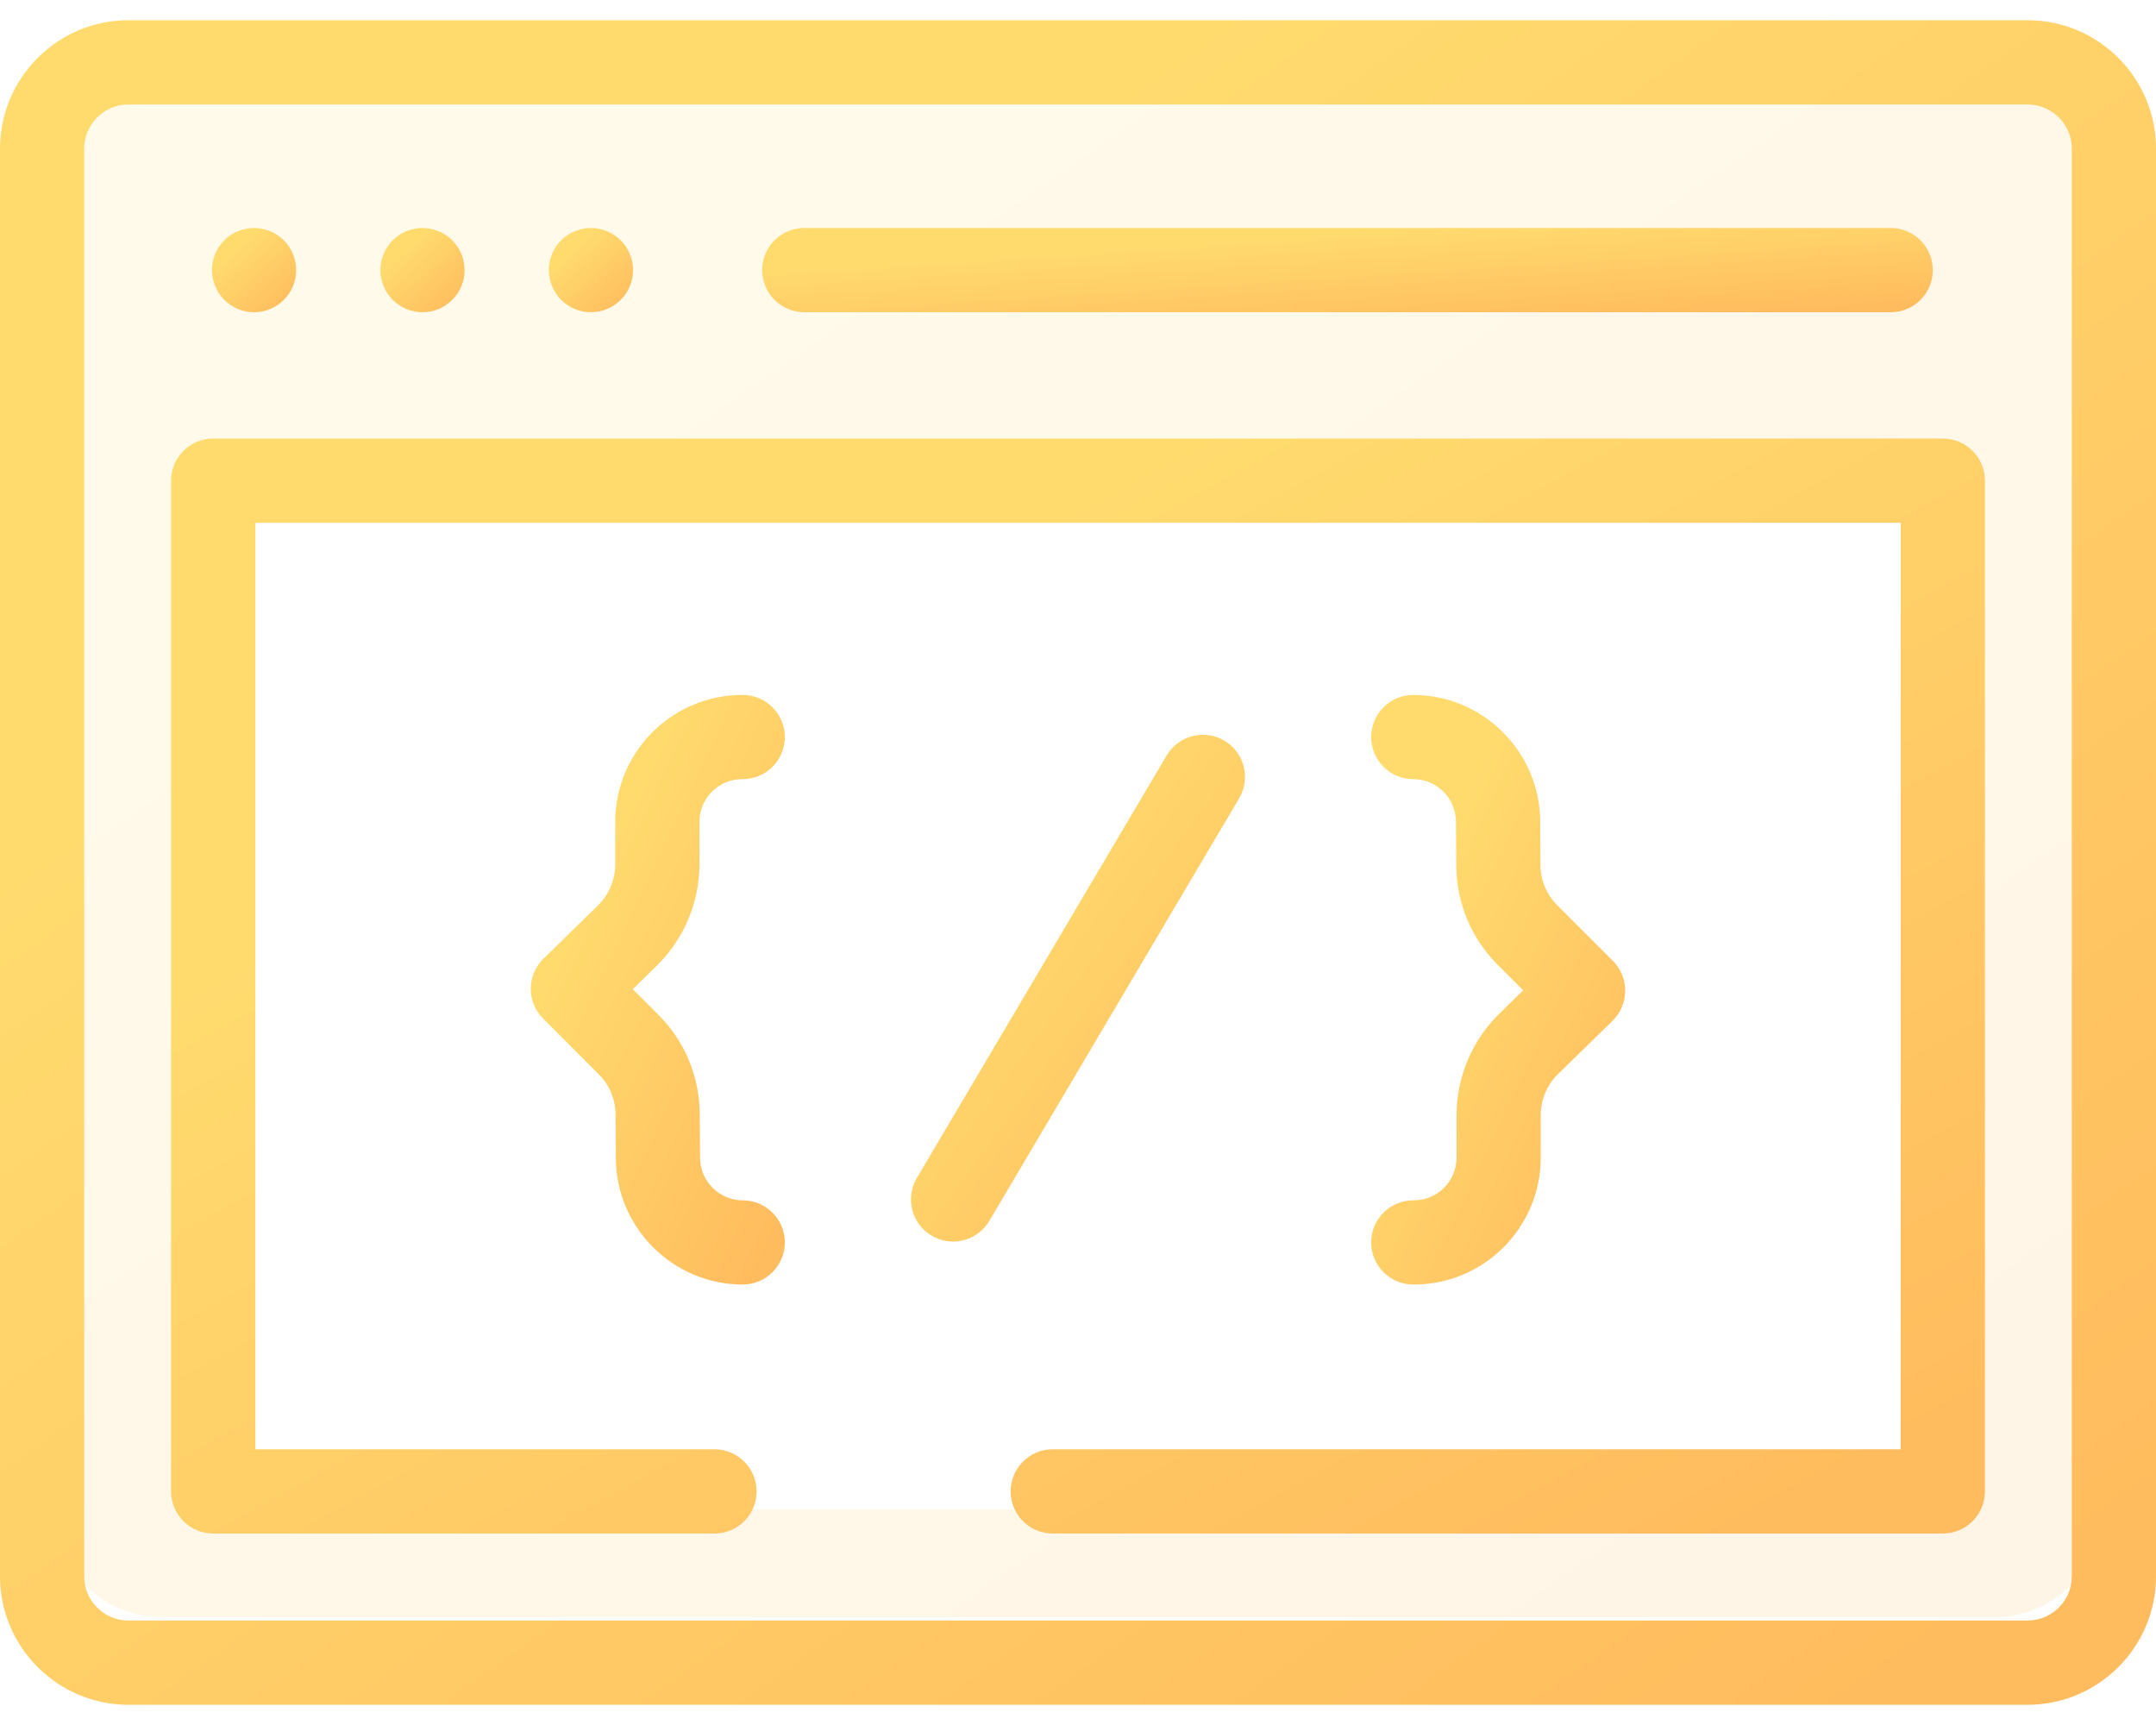
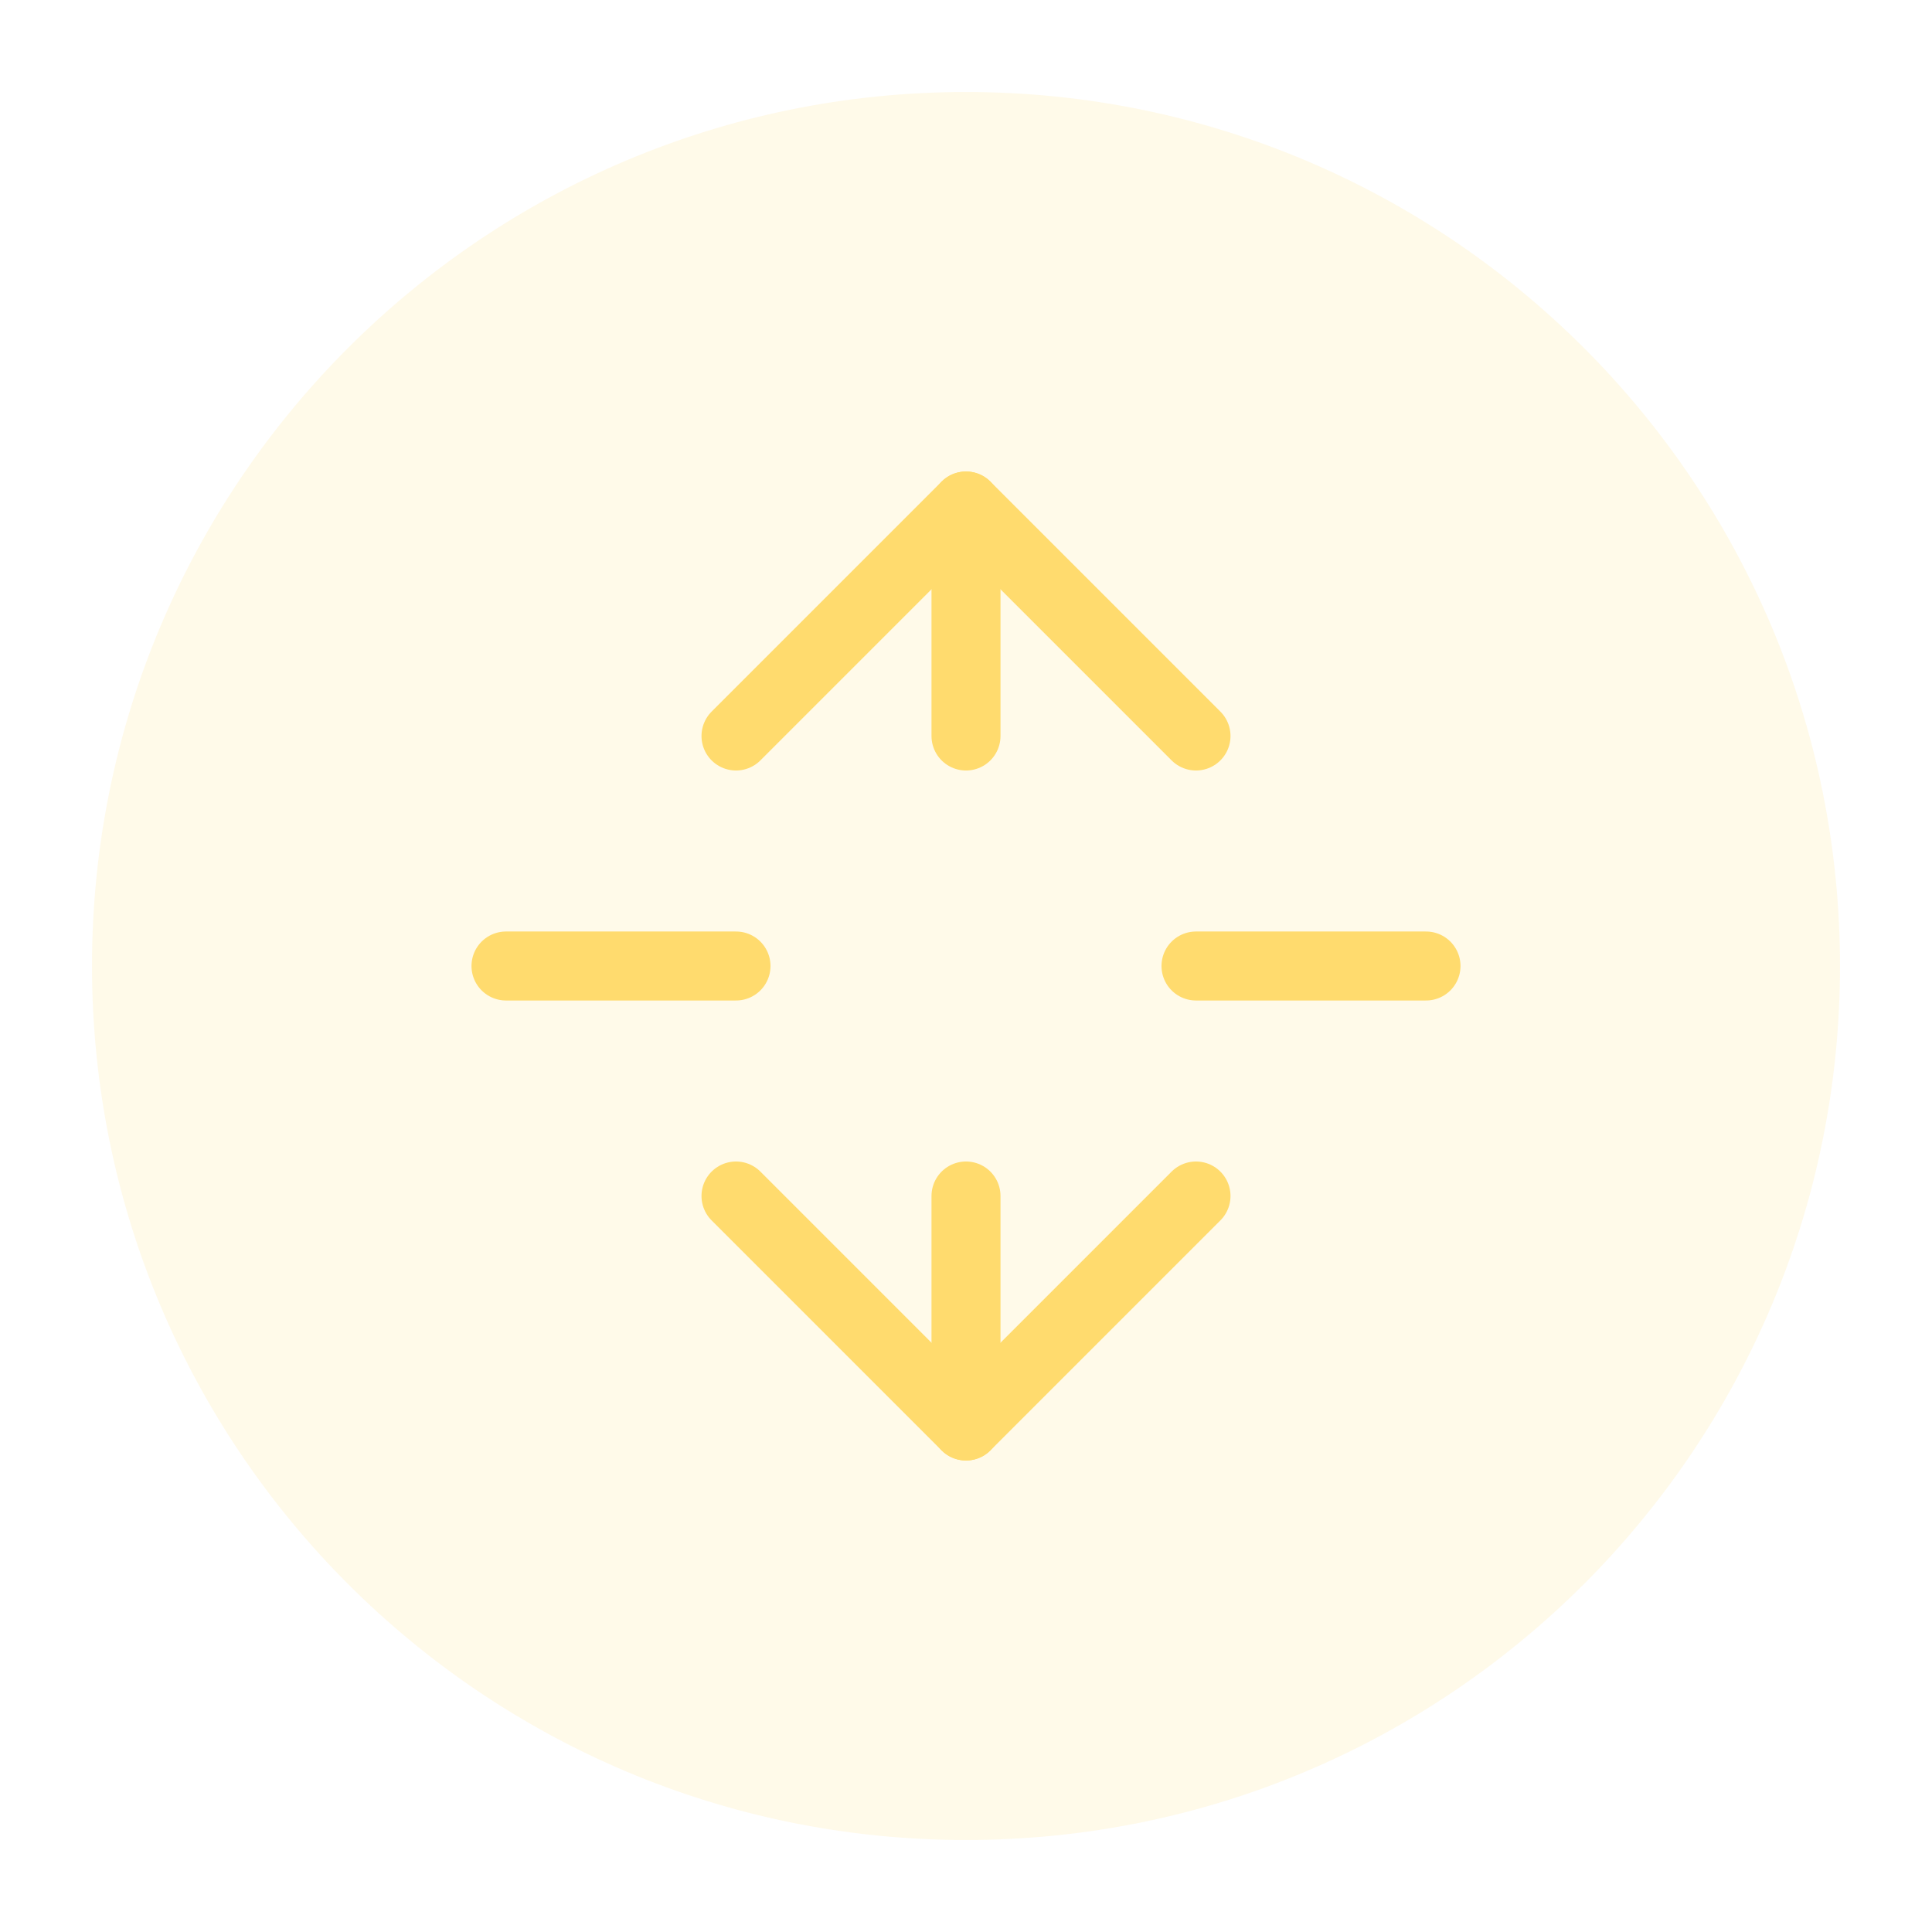
- <svg xmlns="http://www.w3.org/2000/svg" width="40" height="32" viewBox="0 0 40 32" fill="none">
-   <path opacity="0.15" fill-rule="evenodd" clip-rule="evenodd" d="M3 1C1.895 1 1 1.895 1 3V28C1 29.105 1.895 30 3 30H37C38.105 30 39 29.105 39 28V3C39 1.895 38.105 1 37 1H3ZM36 9H4V28H36V9Z" fill="url(#paint0_linear)" />
-   <path d="M37.617 0.375H2.383C1.069 0.375 0 1.444 0 2.758V29.242C0 30.556 1.069 31.625 2.383 31.625H37.617C38.931 31.625 40 30.556 40 29.242V2.758C40 1.444 38.931 0.375 37.617 0.375ZM38.438 29.242C38.438 29.695 38.069 30.062 37.617 30.062H2.383C1.931 30.062 1.562 29.695 1.562 29.242V2.758C1.562 2.306 1.931 1.938 2.383 1.938H37.617C38.069 1.938 38.438 2.306 38.438 2.758V29.242Z" fill="url(#paint1_linear)" />
-   <path d="M14.922 5.792H35.078C35.51 5.792 35.859 5.442 35.859 5.01C35.859 4.579 35.51 4.229 35.078 4.229H14.922C14.49 4.229 14.141 4.579 14.141 5.01C14.141 5.442 14.49 5.792 14.922 5.792Z" fill="url(#paint2_linear)" />
-   <path d="M3.992 5.309C4.012 5.356 4.036 5.402 4.064 5.444C4.092 5.487 4.125 5.527 4.161 5.562C4.306 5.709 4.508 5.792 4.713 5.792C4.765 5.792 4.816 5.787 4.866 5.777C4.916 5.767 4.966 5.752 5.013 5.732C5.06 5.713 5.105 5.688 5.147 5.66C5.19 5.631 5.23 5.598 5.266 5.563C5.302 5.527 5.334 5.487 5.363 5.444C5.392 5.402 5.416 5.356 5.435 5.309C5.455 5.262 5.47 5.213 5.48 5.163C5.49 5.113 5.494 5.061 5.494 5.01C5.494 4.959 5.49 4.908 5.48 4.858C5.47 4.808 5.455 4.759 5.435 4.712C5.416 4.664 5.392 4.619 5.363 4.577C5.334 4.534 5.302 4.494 5.266 4.458C5.23 4.422 5.19 4.389 5.147 4.361C5.105 4.333 5.06 4.309 5.013 4.289C4.966 4.27 4.916 4.255 4.866 4.245C4.766 4.224 4.662 4.224 4.561 4.245C4.511 4.255 4.462 4.27 4.415 4.289C4.367 4.309 4.322 4.333 4.28 4.361C4.237 4.389 4.197 4.422 4.161 4.458C4.125 4.494 4.092 4.534 4.064 4.577C4.036 4.619 4.012 4.664 3.992 4.712C3.973 4.759 3.958 4.808 3.948 4.858C3.937 4.908 3.932 4.959 3.932 5.01C3.932 5.061 3.937 5.113 3.948 5.163C3.958 5.213 3.973 5.262 3.992 5.309Z" fill="url(#paint3_linear)" />
-   <path d="M7.117 5.309C7.137 5.356 7.161 5.402 7.189 5.444C7.217 5.487 7.25 5.527 7.286 5.562C7.431 5.709 7.633 5.792 7.838 5.792C7.89 5.792 7.941 5.787 7.991 5.777C8.041 5.767 8.091 5.752 8.138 5.732C8.185 5.713 8.23 5.688 8.272 5.66C8.315 5.631 8.355 5.598 8.391 5.563C8.427 5.527 8.459 5.487 8.488 5.444C8.517 5.402 8.541 5.356 8.56 5.309C8.58 5.262 8.595 5.213 8.605 5.163C8.615 5.113 8.619 5.061 8.619 5.01C8.619 4.959 8.615 4.908 8.605 4.858C8.595 4.808 8.58 4.759 8.56 4.712C8.541 4.664 8.517 4.619 8.488 4.577C8.459 4.534 8.427 4.494 8.391 4.458C8.355 4.422 8.315 4.389 8.272 4.361C8.23 4.333 8.185 4.309 8.138 4.289C8.091 4.27 8.041 4.255 7.991 4.245C7.891 4.224 7.787 4.224 7.686 4.245C7.636 4.255 7.587 4.27 7.54 4.289C7.492 4.309 7.447 4.333 7.405 4.361C7.362 4.389 7.322 4.422 7.286 4.458C7.25 4.494 7.217 4.534 7.189 4.577C7.161 4.619 7.137 4.664 7.117 4.712C7.098 4.759 7.083 4.808 7.073 4.858C7.062 4.908 7.057 4.959 7.057 5.01C7.057 5.061 7.062 5.113 7.073 5.163C7.083 5.213 7.098 5.262 7.117 5.309Z" fill="url(#paint4_linear)" />
-   <path d="M10.242 5.309C10.262 5.356 10.286 5.402 10.314 5.444C10.342 5.487 10.375 5.527 10.411 5.562C10.447 5.598 10.487 5.631 10.53 5.66C10.572 5.688 10.617 5.713 10.665 5.732C10.712 5.752 10.761 5.767 10.811 5.777C10.861 5.787 10.912 5.791 10.963 5.791C11.015 5.791 11.066 5.787 11.116 5.777C11.166 5.767 11.216 5.752 11.262 5.732C11.309 5.713 11.355 5.688 11.398 5.66C11.44 5.631 11.48 5.598 11.516 5.562C11.552 5.527 11.585 5.487 11.613 5.444C11.642 5.402 11.666 5.356 11.685 5.309C11.705 5.262 11.72 5.213 11.73 5.163C11.74 5.113 11.744 5.061 11.744 5.01C11.744 4.959 11.74 4.908 11.73 4.858C11.72 4.808 11.705 4.759 11.685 4.712C11.666 4.664 11.642 4.619 11.613 4.577C11.585 4.534 11.552 4.494 11.516 4.458C11.48 4.422 11.44 4.389 11.398 4.361C11.355 4.333 11.309 4.309 11.262 4.289C11.216 4.27 11.166 4.255 11.116 4.245C11.016 4.224 10.912 4.224 10.811 4.245C10.761 4.255 10.712 4.27 10.665 4.289C10.617 4.309 10.572 4.333 10.53 4.361C10.487 4.389 10.447 4.422 10.411 4.458C10.375 4.494 10.342 4.534 10.314 4.577C10.286 4.619 10.262 4.664 10.242 4.712C10.223 4.759 10.208 4.808 10.198 4.858C10.187 4.908 10.182 4.959 10.182 5.01C10.182 5.061 10.187 5.113 10.198 5.163C10.208 5.213 10.223 5.262 10.242 5.309Z" fill="url(#paint5_linear)" />
-   <path d="M22.715 13.739C22.344 13.519 21.865 13.643 21.645 14.014L17.01 21.852C16.79 22.224 16.913 22.703 17.285 22.922C17.409 22.996 17.546 23.032 17.682 23.032C17.949 23.032 18.209 22.894 18.355 22.648L22.99 14.809C23.21 14.438 23.087 13.959 22.715 13.739Z" fill="url(#paint6_linear)" />
-   <path d="M12.977 16.035V15.246C12.977 14.809 13.332 14.454 13.769 14.454H13.78C14.211 14.454 14.561 14.104 14.561 13.673C14.561 13.242 14.211 12.892 13.78 12.892H13.769C12.471 12.892 11.414 13.948 11.414 15.246V16.035C11.414 16.319 11.298 16.596 11.095 16.795L10.082 17.785C9.933 17.931 9.849 18.131 9.847 18.34C9.846 18.548 9.929 18.749 10.076 18.896L11.108 19.928C11.307 20.126 11.417 20.391 11.42 20.672L11.425 21.491C11.434 22.78 12.49 23.829 13.78 23.829C14.211 23.829 14.561 23.479 14.561 23.048C14.561 22.616 14.211 22.267 13.78 22.267C13.346 22.267 12.991 21.914 12.988 21.48L12.982 20.661C12.977 19.966 12.704 19.313 12.213 18.823L11.74 18.35L12.187 17.912C12.689 17.421 12.977 16.737 12.977 16.035Z" fill="url(#paint7_linear)" />
-   <path d="M27.023 20.686V21.474C27.023 21.911 26.668 22.267 26.231 22.267H26.22C25.789 22.267 25.439 22.616 25.439 23.048C25.439 23.479 25.789 23.829 26.22 23.829H26.231C27.529 23.829 28.585 22.773 28.585 21.474V20.686C28.585 20.402 28.702 20.125 28.905 19.926L29.918 18.936C30.067 18.79 30.151 18.59 30.152 18.381C30.154 18.172 30.071 17.972 29.923 17.824L28.892 16.793C28.693 16.595 28.582 16.33 28.58 16.049L28.575 15.23C28.566 13.941 27.509 12.892 26.22 12.892C25.789 12.892 25.439 13.242 25.439 13.673C25.439 14.104 25.789 14.454 26.22 14.454C26.654 14.454 27.009 14.807 27.012 15.241L27.018 16.059C27.023 16.754 27.296 17.407 27.787 17.898L28.26 18.371L27.812 18.809C27.311 19.3 27.023 19.984 27.023 20.686Z" fill="url(#paint8_linear)" />
-   <path d="M36.044 8.135H3.956C3.524 8.135 3.174 8.485 3.174 8.917V27.667C3.174 28.098 3.524 28.448 3.956 28.448H13.255C13.687 28.448 14.037 28.098 14.037 27.667C14.037 27.235 13.687 26.885 13.255 26.885H4.737V9.698H35.263V26.885H19.531C19.1 26.885 18.75 27.235 18.75 27.667C18.75 28.098 19.1 28.448 19.531 28.448H36.044C36.476 28.448 36.826 28.098 36.826 27.667V8.917C36.826 8.485 36.476 8.135 36.044 8.135Z" fill="url(#paint9_linear)" />
+ <svg xmlns="http://www.w3.org/2000/svg" width="42" height="42" viewBox="0 0 42 42" fill="none">
+   <path opacity="0.15" fill-rule="evenodd" clip-rule="evenodd" d="M21 2C10.507 2 2 10.507 2 21C2 31.493 10.507 40 21 40C31.493 40 40 31.493 40 21C40 10.507 31.493 2 21 2Z" fill="url(#bg)" />
+   <path d="M21 11V16M21 26V31M11 21H16M26 21H31" stroke="url(#main)" stroke-width="1.5" stroke-linecap="round" />
+   <path d="M16 16L21 11L26 16M26 26L21 31L16 26" stroke="url(#main)" stroke-width="1.5" stroke-linecap="round" stroke-linejoin="round" />
  <defs>
-     <linearGradient id="paint0_linear" x1="3.153" y1="1" x2="26.689" y2="35.054" gradientUnits="userSpaceOnUse">
-       <stop offset="0.259" stop-color="#FFDB6E" />
+     <linearGradient id="bg" x1="2" y1="2" x2="40" y2="40">
+       <stop offset="0.25" stop-color="#FFDB6E" />
      <stop offset="1" stop-color="#FFBC5E" />
    </linearGradient>
-     <linearGradient id="paint1_linear" x1="2.267" y1="0.375" x2="27.833" y2="36.511" gradientUnits="userSpaceOnUse">
-       <stop offset="0.259" stop-color="#FFDB6E" />
-       <stop offset="1" stop-color="#FFBC5E" />
-     </linearGradient>
-     <linearGradient id="paint2_linear" x1="15.371" y1="4.229" x2="15.547" y2="6.929" gradientUnits="userSpaceOnUse">
-       <stop offset="0.259" stop-color="#FFDB6E" />
-       <stop offset="1" stop-color="#FFBC5E" />
-     </linearGradient>
-     <linearGradient id="paint3_linear" x1="4.02" y1="4.229" x2="5.369" y2="5.719" gradientUnits="userSpaceOnUse">
-       <stop offset="0.259" stop-color="#FFDB6E" />
-       <stop offset="1" stop-color="#FFBC5E" />
-     </linearGradient>
-     <linearGradient id="paint4_linear" x1="7.145" y1="4.229" x2="8.494" y2="5.719" gradientUnits="userSpaceOnUse">
-       <stop offset="0.259" stop-color="#FFDB6E" />
-       <stop offset="1" stop-color="#FFBC5E" />
-     </linearGradient>
-     <linearGradient id="paint5_linear" x1="10.27" y1="4.229" x2="11.619" y2="5.719" gradientUnits="userSpaceOnUse">
-       <stop offset="0.259" stop-color="#FFDB6E" />
-       <stop offset="1" stop-color="#FFBC5E" />
-     </linearGradient>
-     <linearGradient id="paint6_linear" x1="17.252" y1="13.63" x2="25.014" y2="19.281" gradientUnits="userSpaceOnUse">
-       <stop offset="0.259" stop-color="#FFDB6E" />
-       <stop offset="1" stop-color="#FFBC5E" />
-     </linearGradient>
-     <linearGradient id="paint7_linear" x1="10.114" y1="12.892" x2="17.479" y2="16.396" gradientUnits="userSpaceOnUse">
-       <stop offset="0.259" stop-color="#FFDB6E" />
-       <stop offset="1" stop-color="#FFBC5E" />
-     </linearGradient>
-     <linearGradient id="paint8_linear" x1="25.706" y1="12.892" x2="33.07" y2="16.396" gradientUnits="userSpaceOnUse">
-       <stop offset="0.259" stop-color="#FFDB6E" />
-       <stop offset="1" stop-color="#FFBC5E" />
-     </linearGradient>
-     <linearGradient id="paint9_linear" x1="5.081" y1="8.135" x2="19.915" y2="35.272" gradientUnits="userSpaceOnUse">
-       <stop offset="0.259" stop-color="#FFDB6E" />
+     <linearGradient id="main" x1="11" y1="11" x2="31" y2="31">
+       <stop offset="0.25" stop-color="#FFDB6E" />
      <stop offset="1" stop-color="#FFBC5E" />
    </linearGradient>
  </defs>
</svg>
